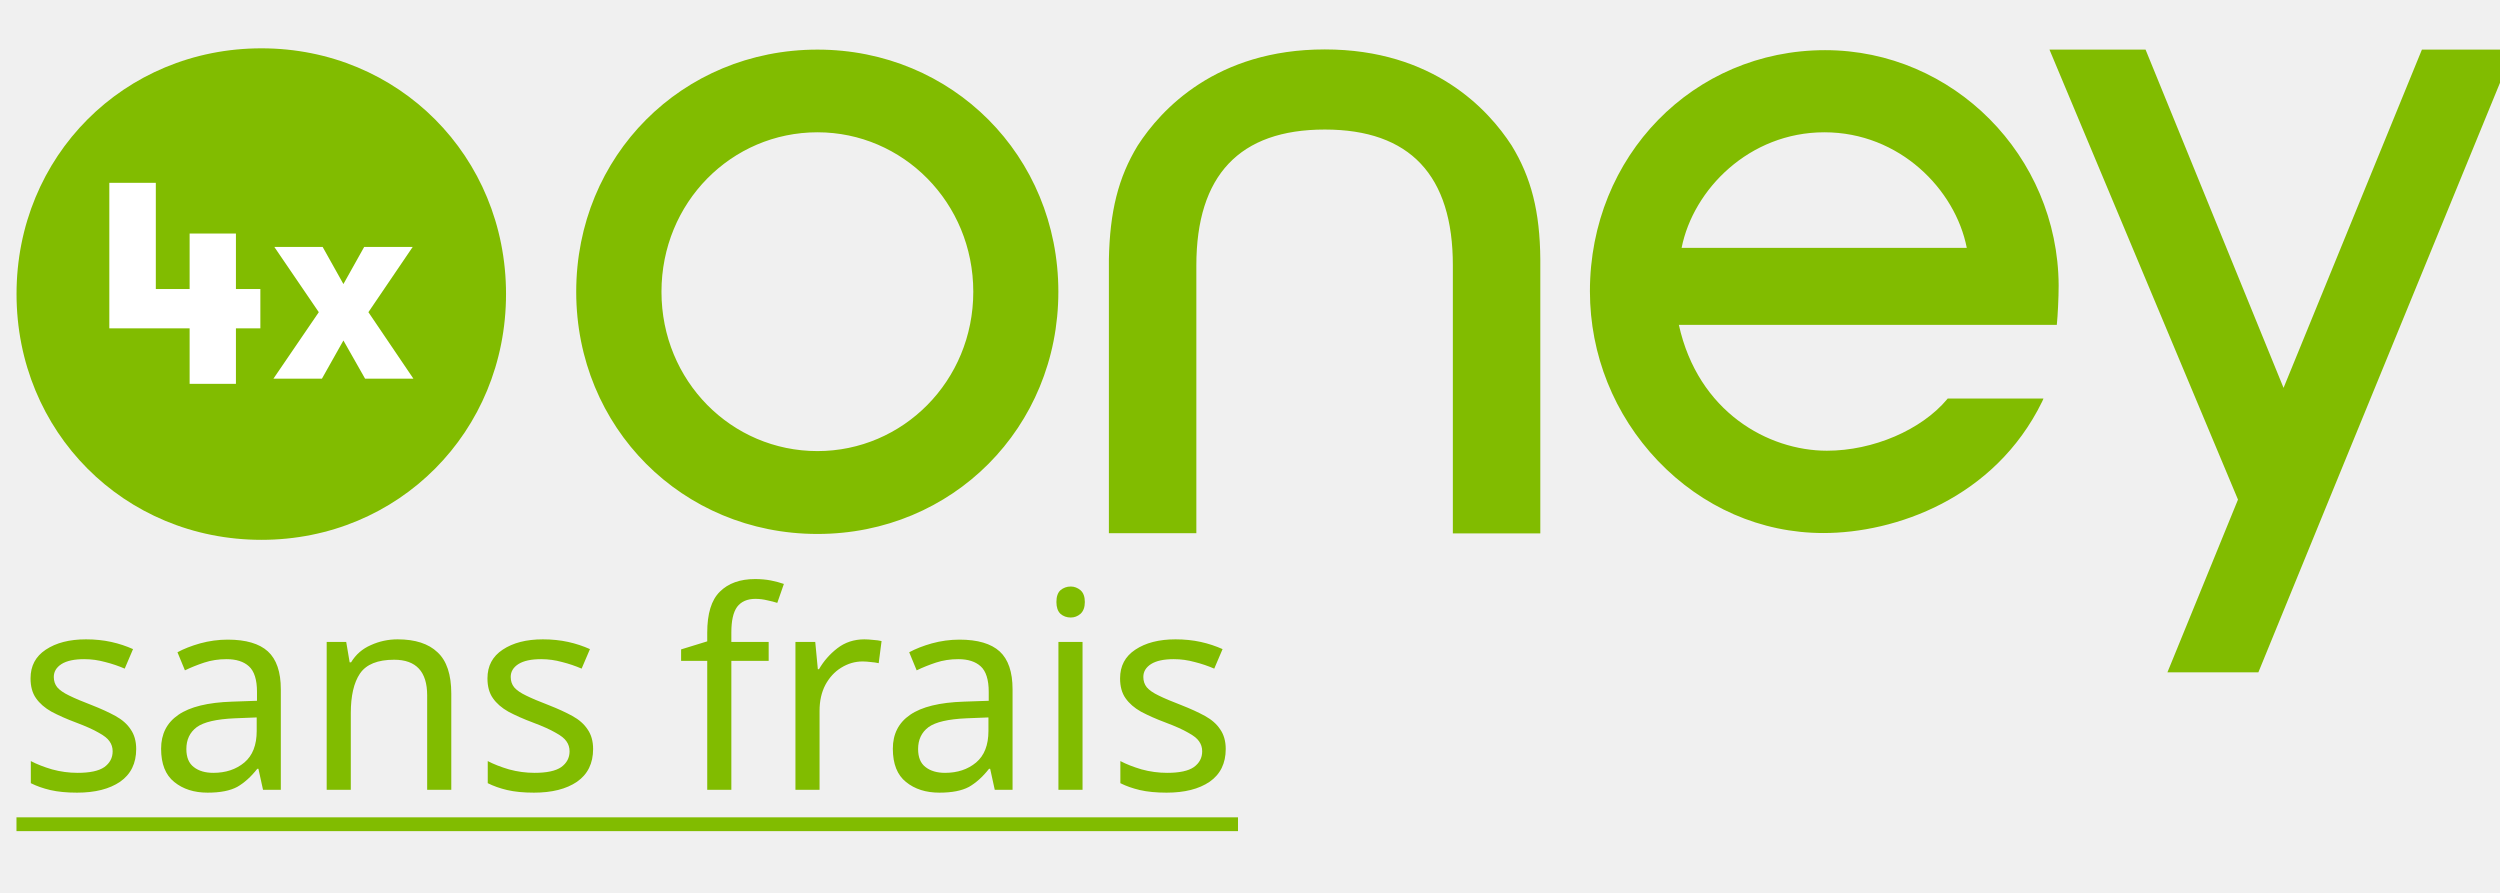
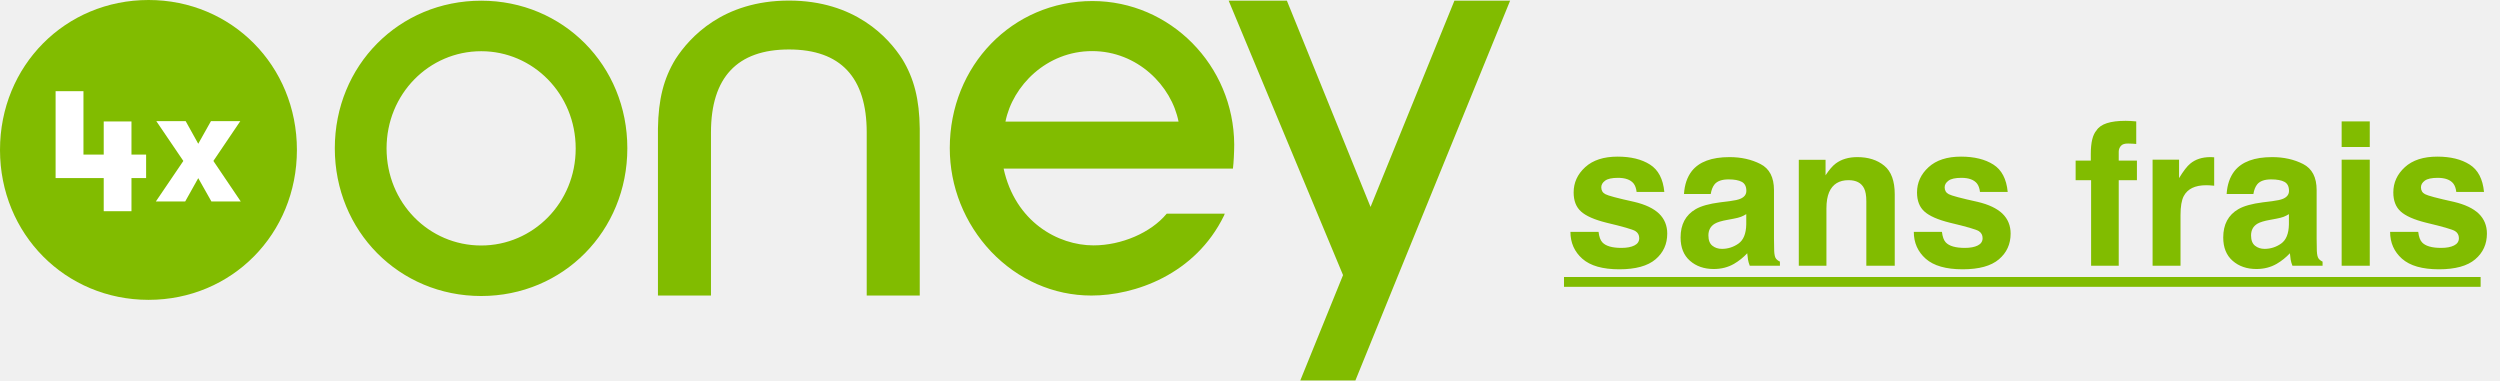
- <svg xmlns="http://www.w3.org/2000/svg" version="1.1" width="105px" x="0px" y="0px" viewBox="0 0 136.06 48.55">
-   <style type="text/css">
- 	.st0{fill:none;}
- 	.st1{fill:#81BC00;}
- 	.st2{font-family:'GTWalsheimMedium';}
- 	.st3{font-size:15px;}
- 	.st4{fill:#FFFFFF;}
- </style>
-   <g>
-     <rect id="XMLID_3_" x="0.9" y="32.33" class="st0" width="70.4" height="13.64" />
-     <text id="XMLID_5_" transform="matrix(1 0 0 1 0.8966 42.9832)" class="st1 st2 st3" style="text-decoration: underline;">sans frais</text>
-     <g>
-       <path class="st1" d="M44.49,2.7c-7.37,0-13.13,5.78-13.13,13.18c0,7.39,5.77,13.18,13.13,13.18c7.35,0,13.11-5.79,13.11-13.18    C57.6,8.48,51.83,2.7,44.49,2.7 M44.49,24.55c-4.68,0-8.49-3.81-8.49-8.67c0-4.86,3.81-8.68,8.49-8.68c4.65,0,8.48,3.82,8.48,8.68    C52.97,20.74,49.14,24.55,44.49,24.55 M136.8,2.7l-10.04,24.48l-2.48,6.06l-1.37,3.35h-4.95l3.84-9.4L111.54,2.7h5.23l7.51,18.41    l7.53-18.41H136.8z M72.1,7.05c-4.64,0-6.99,2.49-6.99,7.4v14.57h-4.76V14.12c0.05-2.61,0.51-4.46,1.57-6.2    c1.26-1.95,4.26-5.23,10.18-5.23c5.91,0,8.91,3.28,10.17,5.23c1.06,1.73,1.54,3.58,1.56,6.2v14.91h-4.76V14.46    C79.08,9.54,76.73,7.05,72.1,7.05 M91.52,13.49c0.63-3.18,3.68-6.29,7.77-6.29c4.09,0,7.13,3.11,7.75,6.29H91.52z M112.04,15.53    C112,8.47,106.3,2.73,99.33,2.73c-7.17,0-12.8,5.76-12.8,13.12c0,3.45,1.32,6.73,3.7,9.23c2.42,2.53,5.61,3.93,9.01,3.93    c3.88,0,9.31-1.86,11.9-7.15c0.06-0.11,0.07-0.17,0.07-0.17H106l-0.03,0.04c-1.4,1.67-4.03,2.8-6.54,2.8    c-3.19,0-7.01-2.1-8.06-6.85h20.57C111.99,17.19,112.04,16.21,112.04,15.53" />
-       <g>
-         <g>
-           <path class="st1" d="M14.23,2.63C6.75,2.63,0.9,8.5,0.9,16c0,7.5,5.85,13.38,13.33,13.38c7.46,0,13.31-5.88,13.31-13.38      C27.54,8.5,21.69,2.63,14.23,2.63" />
-           <polygon class="st4" points="22.5,20.61 19.87,20.61 18.69,18.53 17.52,20.61 14.88,20.61 17.35,16.99 14.93,13.44 17.56,13.44      18.69,15.46 19.82,13.44 22.46,13.44 20.05,16.99     " />
+ <svg xmlns="http://www.w3.org/2000/svg" width="414px" height="63px" viewBox="0 0 414 63" version="1.1">
+   <g id="Oney4x" stroke="none" stroke-width="1" fill="none" fill-rule="evenodd">
+     <g id="Group-2-Copy-2" fill-rule="nonzero">
+       <g id="Group">
+         <path d="M79.684,0.115 C66.082,0.115 55.444,10.846 55.444,24.558 C55.444,38.269 66.101,49.019 79.684,49.019 C93.249,49.019 103.886,38.269 103.886,24.558 C103.905,10.846 93.249,0.115 79.684,0.115 M79.684,40.654 C71.037,40.654 64.015,33.596 64.015,24.577 C64.015,15.558 71.056,8.481 79.684,8.481 C88.275,8.481 95.334,15.558 95.334,24.577 C95.353,33.577 88.275,40.654 79.684,40.654 M250.073,0.115 L231.553,45.538 L226.981,56.788 L224.455,63 L215.33,63 L222.408,45.558 L203.468,0.115 L213.11,0.115 L226.962,34.269 L240.851,0.115 L250.073,0.115 Z M130.652,8.192 C122.1,8.192 117.738,12.808 117.738,21.923 L117.738,48.942 L108.956,48.942 L108.956,21.288 C109.033,16.442 109.894,13.019 111.864,9.788 C114.198,6.173 119.727,0.096 130.652,0.096 C141.557,0.096 147.105,6.173 149.42,9.788 C151.372,13 152.252,16.442 152.309,21.288 L152.309,48.942 L143.528,48.942 L143.528,21.923 C143.528,12.808 139.204,8.192 130.652,8.192 M166.505,20.135 C167.672,14.231 173.297,8.462 180.854,8.462 C188.392,8.462 194.017,14.231 195.165,20.135 L166.505,20.135 Z M204.386,23.923 C204.31,10.827 193.787,0.173 180.911,0.173 C167.672,0.173 157.283,10.865 157.283,24.519 C157.283,30.923 159.732,37 164.113,41.654 C168.59,46.346 174.483,48.942 180.739,48.942 C187.894,48.942 197.939,45.481 202.702,35.692 C202.798,35.481 202.817,35.385 202.817,35.385 L193.213,35.385 L193.156,35.442 C190.573,38.538 185.713,40.635 181.083,40.635 C175.191,40.635 168.131,36.731 166.199,27.923 L204.176,27.923 C204.29,27 204.386,25.173 204.386,23.923" id="Shape" fill="#81BC00" />
+         <g id="Group-3">
+           <path d="M24.604,0 C10.81,0 0,10.885 0,24.827 C0,38.731 10.81,49.654 24.604,49.654 C38.379,49.654 49.169,38.75 49.169,24.827 C49.169,10.885 38.359,0 24.604,0" id="Path" fill="#81BC00" />
+           <polygon id="Path" fill="#FFFFFF" points="39.871 33.365 35.011 33.365 32.83 29.5 30.668 33.365 25.809 33.365 30.362 26.654 25.885 20.058 30.745 20.058 32.83 23.808 34.935 20.058 39.794 20.058 35.337 26.654" />
+           <g id="Group" transform="translate(9.208164, 15.09914)" fill="#FFFFFF">
+             <polygon id="Path" points="7.968 14.389 0 14.389 0 0 4.613 0 4.613 10.501 7.968 10.501 7.968 5.014 12.563 5.014 12.563 10.501 14.988 10.501 14.988 14.389 12.563 14.389 12.563 19.876 7.968 19.876" />
+           </g>
        </g>
-         <g>
-           <path class="st4" d="M10.32,17.87H5.95V9.95h2.53v5.78h1.84v-3.02h2.52v3.02h1.33v2.14h-1.33v3.02h-2.52V17.87z" />
-         </g>
+       </g>
+       <g id="sans-frais" transform="translate(259, 20.00732)" fill="#81BC00">
+         <path d="M9.152,24.589 C11.859,24.589 13.86,24.038 15.155,22.937 C16.449,21.836 17.096,20.416 17.096,18.675 C17.096,17.354 16.645,16.253 15.743,15.372 C14.83,14.502 13.46,13.852 11.634,13.422 C8.895,12.821 7.299,12.396 6.848,12.149 C6.397,11.913 6.171,11.532 6.171,11.005 C6.171,10.586 6.384,10.221 6.808,9.91 C7.232,9.598 7.944,9.442 8.943,9.442 C10.157,9.442 11.016,9.754 11.521,10.377 C11.79,10.721 11.956,11.188 12.021,11.779 L12.021,11.779 L16.613,11.779 C16.409,9.63 15.616,8.118 14.236,7.243 C12.856,6.367 11.07,5.93 8.878,5.93 C6.569,5.93 4.778,6.512 3.505,7.678 C2.232,8.844 1.595,10.237 1.595,11.859 C1.595,13.234 2.003,14.287 2.82,15.018 C3.636,15.759 5.038,16.376 7.025,16.871 C9.786,17.526 11.381,17.988 11.811,18.256 C12.241,18.525 12.456,18.917 12.456,19.433 C12.456,19.97 12.19,20.373 11.658,20.641 C11.126,20.91 10.409,21.044 9.507,21.044 C7.971,21.044 6.918,20.738 6.349,20.125 C6.026,19.782 5.817,19.202 5.72,18.385 L5.72,18.385 L1.063,18.385 C1.063,20.19 1.721,21.675 3.037,22.841 C4.353,24.006 6.392,24.589 9.152,24.589 Z M24.798,24.541 C26.044,24.541 27.162,24.256 28.15,23.687 C28.977,23.203 29.708,22.618 30.341,21.93 C30.374,22.328 30.417,22.682 30.47,22.994 C30.524,23.305 30.621,23.638 30.76,23.993 L30.76,23.993 L35.755,23.993 L35.755,23.316 C35.455,23.176 35.229,22.999 35.079,22.784 C34.928,22.569 34.837,22.161 34.805,21.56 C34.783,20.765 34.772,20.088 34.772,19.529 L34.772,19.529 L34.772,11.473 C34.772,9.356 34.026,7.917 32.533,7.154 C31.04,6.392 29.332,6.01 27.409,6.01 C24.455,6.01 22.371,6.784 21.157,8.331 C20.394,9.319 19.964,10.581 19.868,12.117 L19.868,12.117 L24.299,12.117 C24.406,11.44 24.621,10.903 24.943,10.506 C25.395,9.969 26.163,9.7 27.248,9.7 C28.214,9.7 28.948,9.837 29.447,10.111 C29.947,10.385 30.196,10.882 30.196,11.602 C30.196,12.192 29.869,12.627 29.213,12.907 C28.848,13.068 28.241,13.202 27.393,13.31 L27.393,13.31 L25.83,13.503 C24.057,13.729 22.714,14.104 21.801,14.631 C20.136,15.598 19.304,17.161 19.304,19.32 C19.304,20.985 19.822,22.271 20.859,23.179 C21.895,24.087 23.208,24.541 24.798,24.541 Z M26.152,21.205 C25.529,21.205 25,21.031 24.565,20.681 C24.13,20.332 23.912,19.766 23.912,18.981 C23.912,18.101 24.267,17.451 24.976,17.032 C25.395,16.785 26.087,16.575 27.054,16.403 L27.054,16.403 L28.085,16.21 C28.601,16.113 29.007,16.009 29.302,15.896 C29.597,15.783 29.89,15.635 30.18,15.453 L30.18,15.453 L30.18,17.161 C30.148,18.697 29.716,19.755 28.883,20.335 C28.051,20.915 27.14,21.205 26.152,21.205 Z M43.458,23.993 L43.458,14.486 C43.458,13.401 43.608,12.509 43.909,11.811 C44.489,10.49 45.558,9.829 47.115,9.829 C48.383,9.829 49.242,10.28 49.693,11.183 C49.94,11.677 50.064,12.386 50.064,13.31 L50.064,13.31 L50.064,23.993 L54.769,23.993 L54.769,12.166 C54.769,9.963 54.192,8.387 53.037,7.436 C51.882,6.486 50.397,6.01 48.582,6.01 C47.131,6.01 45.934,6.365 44.988,7.074 C44.462,7.471 43.903,8.121 43.312,9.023 L43.312,9.023 L43.312,6.461 L38.881,6.461 L38.881,23.993 L43.458,23.993 Z M66.016,24.589 C68.723,24.589 70.724,24.038 72.018,22.937 C73.313,21.836 73.96,20.416 73.96,18.675 C73.96,17.354 73.509,16.253 72.606,15.372 C71.693,14.502 70.324,13.852 68.498,13.422 C65.758,12.821 64.163,12.396 63.712,12.149 C63.261,11.913 63.035,11.532 63.035,11.005 C63.035,10.586 63.247,10.221 63.672,9.91 C64.096,9.598 64.808,9.442 65.807,9.442 C67.021,9.442 67.88,9.754 68.385,10.377 C68.653,10.721 68.82,11.188 68.884,11.779 L68.884,11.779 L73.477,11.779 C73.272,9.63 72.48,8.118 71.1,7.243 C69.719,6.367 67.934,5.93 65.742,5.93 C63.433,5.93 61.641,6.512 60.368,7.678 C59.095,8.844 58.459,10.237 58.459,11.859 C58.459,13.234 58.867,14.287 59.684,15.018 C60.5,15.759 61.902,16.376 63.889,16.871 C66.65,17.526 68.245,17.988 68.675,18.256 C69.104,18.525 69.319,18.917 69.319,19.433 C69.319,19.97 69.053,20.373 68.522,20.641 C67.99,20.91 67.273,21.044 66.371,21.044 C64.834,21.044 63.782,20.738 63.212,20.125 C62.89,19.782 62.681,19.202 62.584,18.385 L62.584,18.385 L57.927,18.385 C57.927,20.19 58.585,21.675 59.901,22.841 C61.217,24.006 63.255,24.589 66.016,24.589 Z M91.862,23.993 L91.862,9.829 L94.875,9.829 L94.875,6.59 L91.862,6.59 L91.862,6.59 L91.862,5.108 C91.862,4.764 91.977,4.45 92.208,4.165 C92.439,3.881 92.858,3.746 93.465,3.762 C94.072,3.779 94.504,3.803 94.762,3.835 L94.762,3.835 L94.762,0.097 C94.354,0.064 94.032,0.04 93.795,0.024 C93.559,0.008 93.296,0 93.006,0 C90.46,0 88.854,0.526 88.188,1.579 C87.554,2.288 87.237,3.583 87.237,5.462 L87.237,5.462 L87.237,6.59 L84.724,6.59 L84.724,9.829 L87.286,9.829 L87.286,23.993 L91.862,23.993 Z M102.094,23.993 L102.094,15.598 C102.094,14.19 102.271,13.148 102.625,12.472 C103.259,11.269 104.5,10.667 106.348,10.667 C106.487,10.667 106.67,10.672 106.896,10.683 C107.121,10.694 107.379,10.715 107.669,10.748 L107.669,10.748 L107.669,6.042 C107.465,6.032 107.333,6.024 107.274,6.018 C107.215,6.013 107.143,6.01 107.057,6.01 C105.682,6.01 104.564,6.37 103.705,7.09 C103.179,7.52 102.561,8.32 101.852,9.491 L101.852,9.491 L101.852,6.429 L97.469,6.429 L97.469,23.993 L102.094,23.993 Z M114.662,24.541 C115.908,24.541 117.025,24.256 118.014,23.687 C118.841,23.203 119.571,22.618 120.205,21.93 C120.237,22.328 120.28,22.682 120.334,22.994 C120.388,23.305 120.484,23.638 120.624,23.993 L120.624,23.993 L125.619,23.993 L125.619,23.316 C125.318,23.176 125.093,22.999 124.942,22.784 C124.792,22.569 124.701,22.161 124.668,21.56 C124.647,20.765 124.636,20.088 124.636,19.529 L124.636,11.473 C124.636,9.356 123.89,7.917 122.396,7.154 C120.903,6.392 119.195,6.01 117.272,6.01 C114.318,6.01 112.234,6.784 111.021,8.331 C110.258,9.319 109.828,10.581 109.731,12.117 L109.731,12.117 L114.163,12.117 C114.27,11.44 114.485,10.903 114.807,10.506 C115.258,9.969 116.026,9.7 117.111,9.7 C118.078,9.7 118.811,9.837 119.311,10.111 C119.81,10.385 120.06,10.882 120.06,11.602 C120.06,12.192 119.732,12.627 119.077,12.907 C118.712,13.068 118.105,13.202 117.256,13.31 L117.256,13.31 L115.693,13.503 C113.921,13.729 112.578,14.104 111.665,14.631 C110,15.598 109.167,17.161 109.167,19.32 C109.167,20.985 109.686,22.271 110.722,23.179 C111.759,24.087 113.072,24.541 114.662,24.541 Z M116.016,21.205 C115.393,21.205 114.864,21.031 114.428,20.681 C113.993,20.332 113.776,19.766 113.776,18.981 C113.776,18.101 114.13,17.451 114.839,17.032 C115.258,16.785 115.951,16.575 116.918,16.403 L116.918,16.403 L117.949,16.21 C118.465,16.113 118.87,16.009 119.166,15.896 C119.461,15.783 119.754,15.635 120.044,15.453 L120.044,15.453 L120.044,17.161 C120.012,18.697 119.579,19.755 118.747,20.335 C117.914,20.915 117.004,21.205 116.016,21.205 Z M133.434,4.334 L133.434,0.097 L128.777,0.097 L128.777,4.334 L133.434,4.334 Z M133.434,23.993 L133.434,6.429 L128.777,6.429 L128.777,23.993 L133.434,23.993 Z M144.891,24.589 C147.598,24.589 149.598,24.038 150.893,22.937 C152.187,21.836 152.834,20.416 152.834,18.675 C152.834,17.354 152.383,16.253 151.481,15.372 C150.568,14.502 149.198,13.852 147.372,13.422 C144.633,12.821 143.038,12.396 142.586,12.149 C142.135,11.913 141.91,11.532 141.91,11.005 C141.91,10.586 142.122,10.221 142.546,9.91 C142.97,9.598 143.682,9.442 144.681,9.442 C145.895,9.442 146.754,9.754 147.259,10.377 C147.528,10.721 147.694,11.188 147.759,11.779 L147.759,11.779 L152.351,11.779 C152.147,9.63 151.355,8.118 149.974,7.243 C148.594,6.367 146.808,5.93 144.617,5.93 C142.307,5.93 140.516,6.512 139.243,7.678 C137.97,8.844 137.333,10.237 137.333,11.859 C137.333,13.234 137.742,14.287 138.558,15.018 C139.375,15.759 140.776,16.376 142.764,16.871 C145.524,17.526 147.12,17.988 147.549,18.256 C147.979,18.525 148.194,18.917 148.194,19.433 C148.194,19.97 147.928,20.373 147.396,20.641 C146.865,20.91 146.147,21.044 145.245,21.044 C143.709,21.044 142.656,20.738 142.087,20.125 C141.765,19.782 141.555,19.202 141.458,18.385 L141.458,18.385 L136.802,18.385 C136.802,20.19 137.46,21.675 138.776,22.841 C140.092,24.006 142.13,24.589 144.891,24.589 Z" id="sansfrais" />
+         <polygon id="Decoration" points="0 25.863 0 27.49 151.791 27.49 151.791 25.863" />
      </g>
    </g>
  </g>
</svg>
